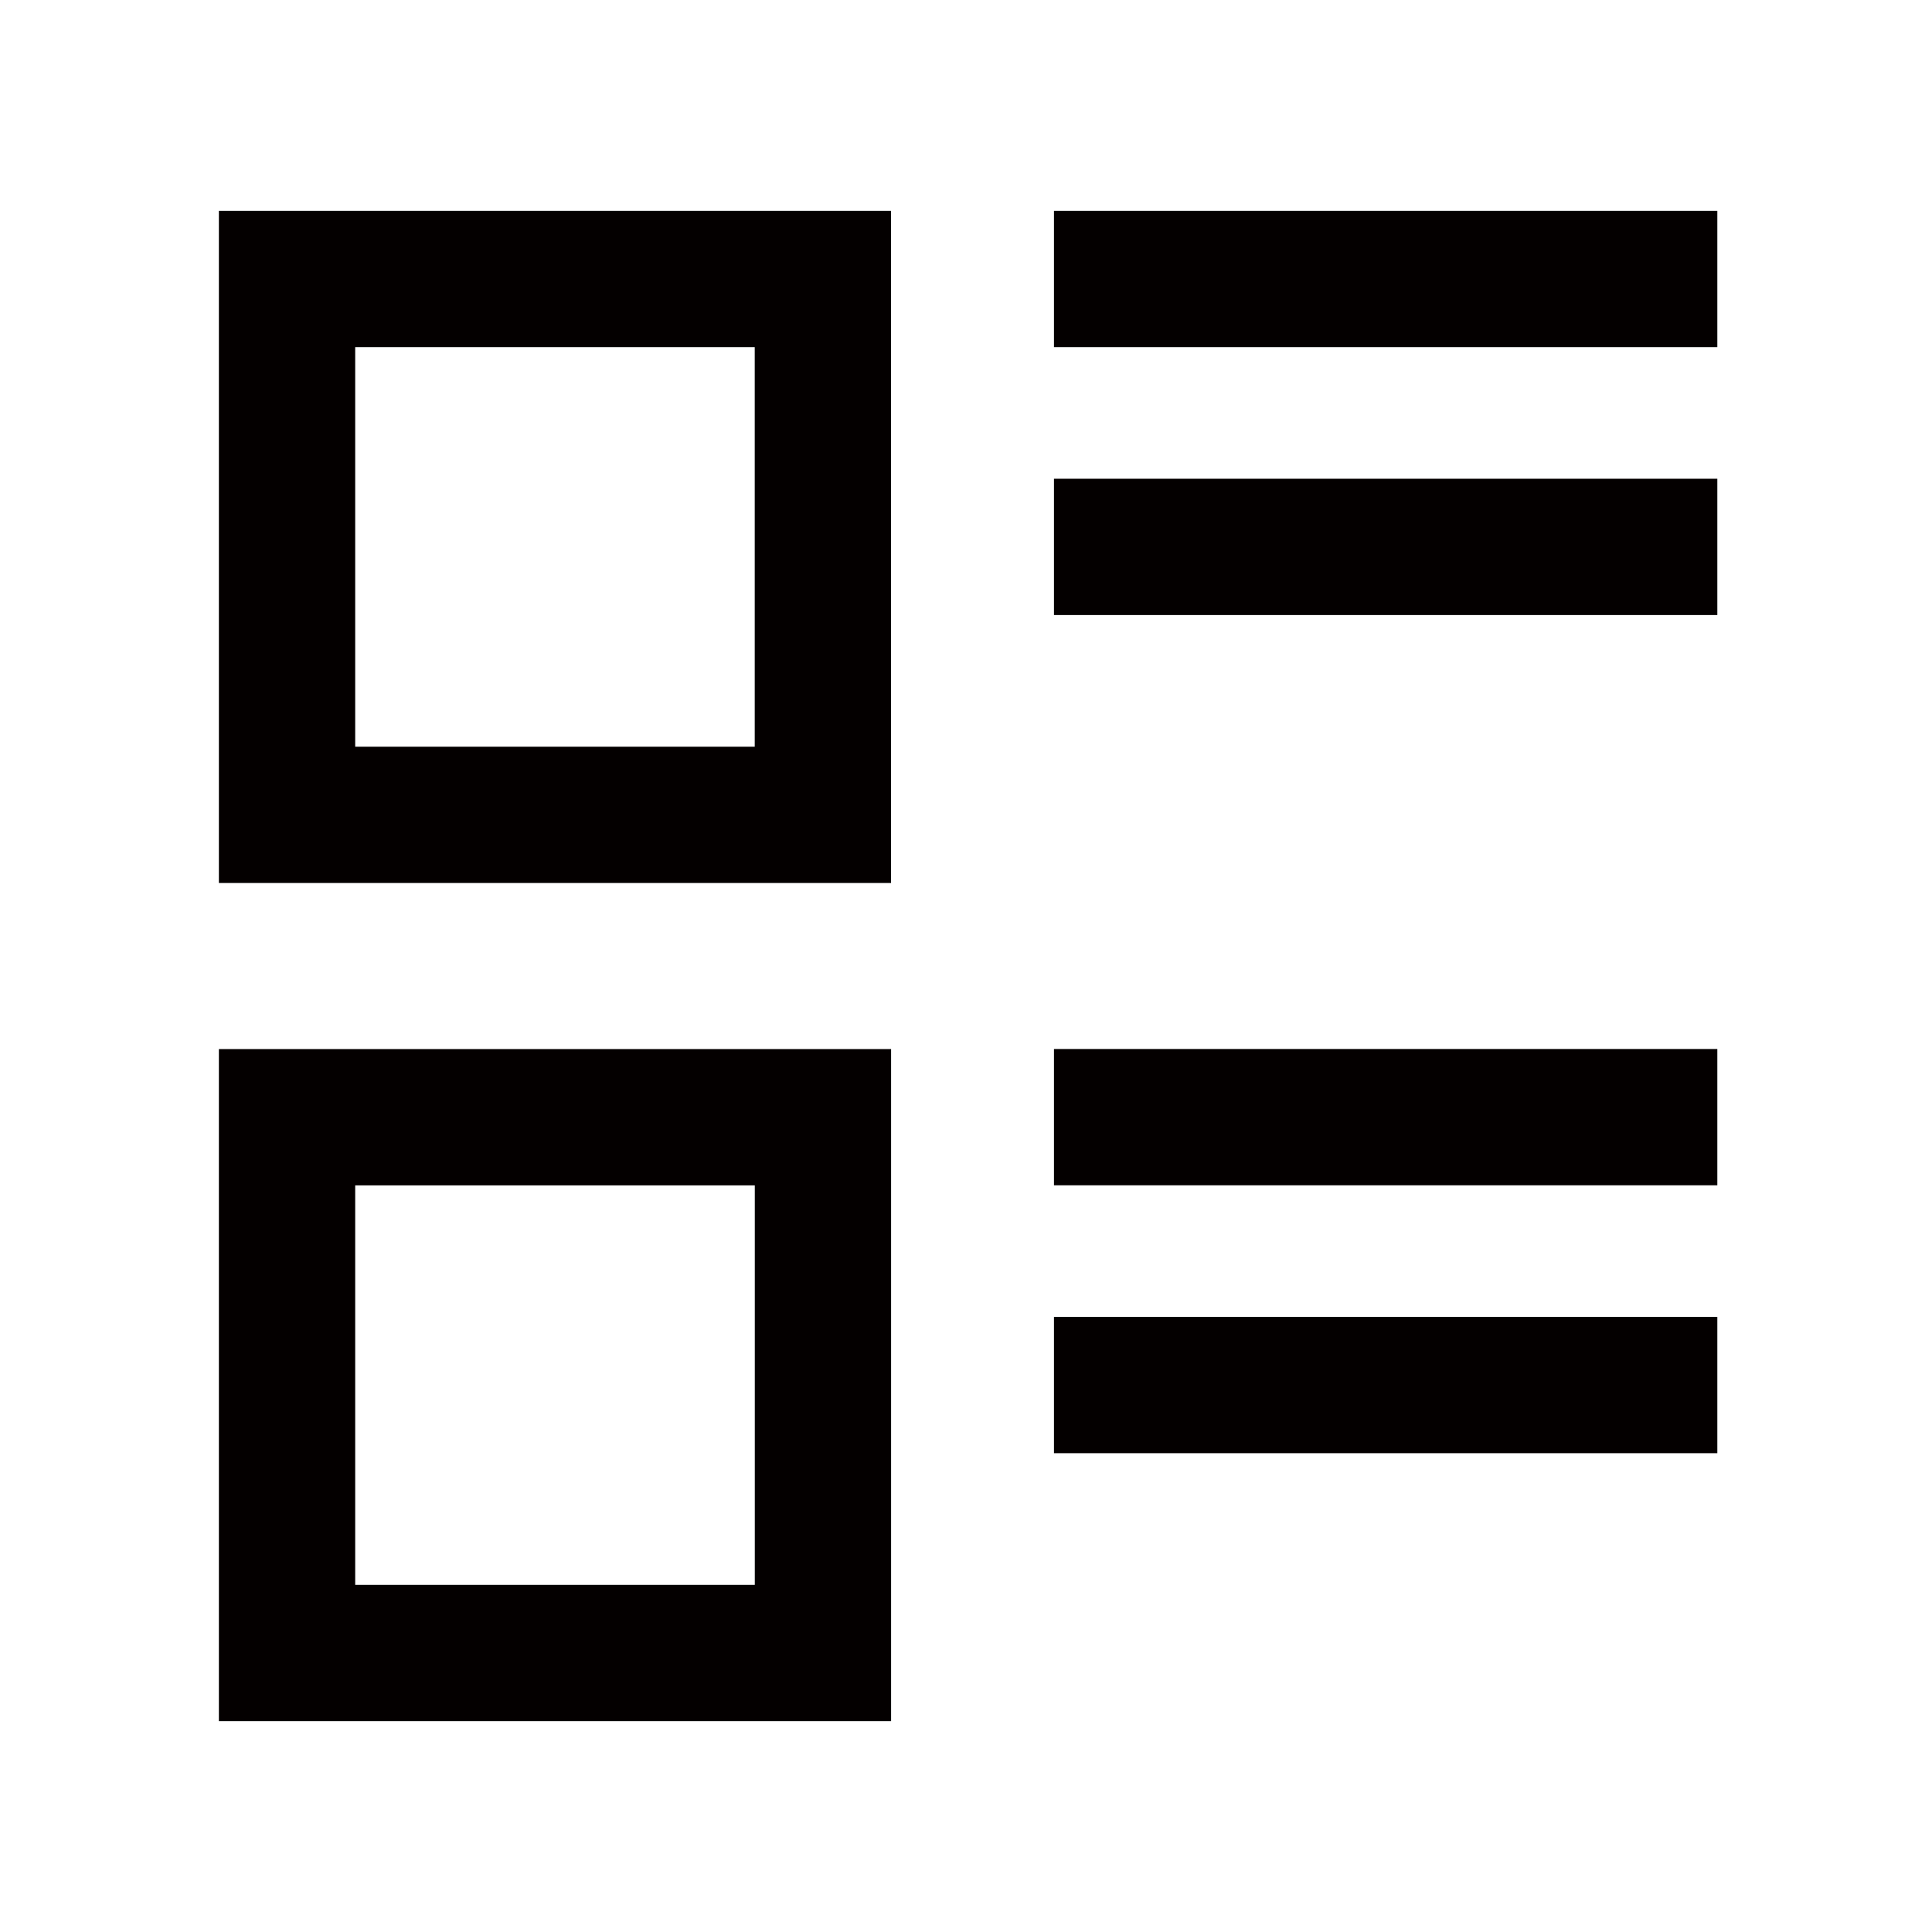
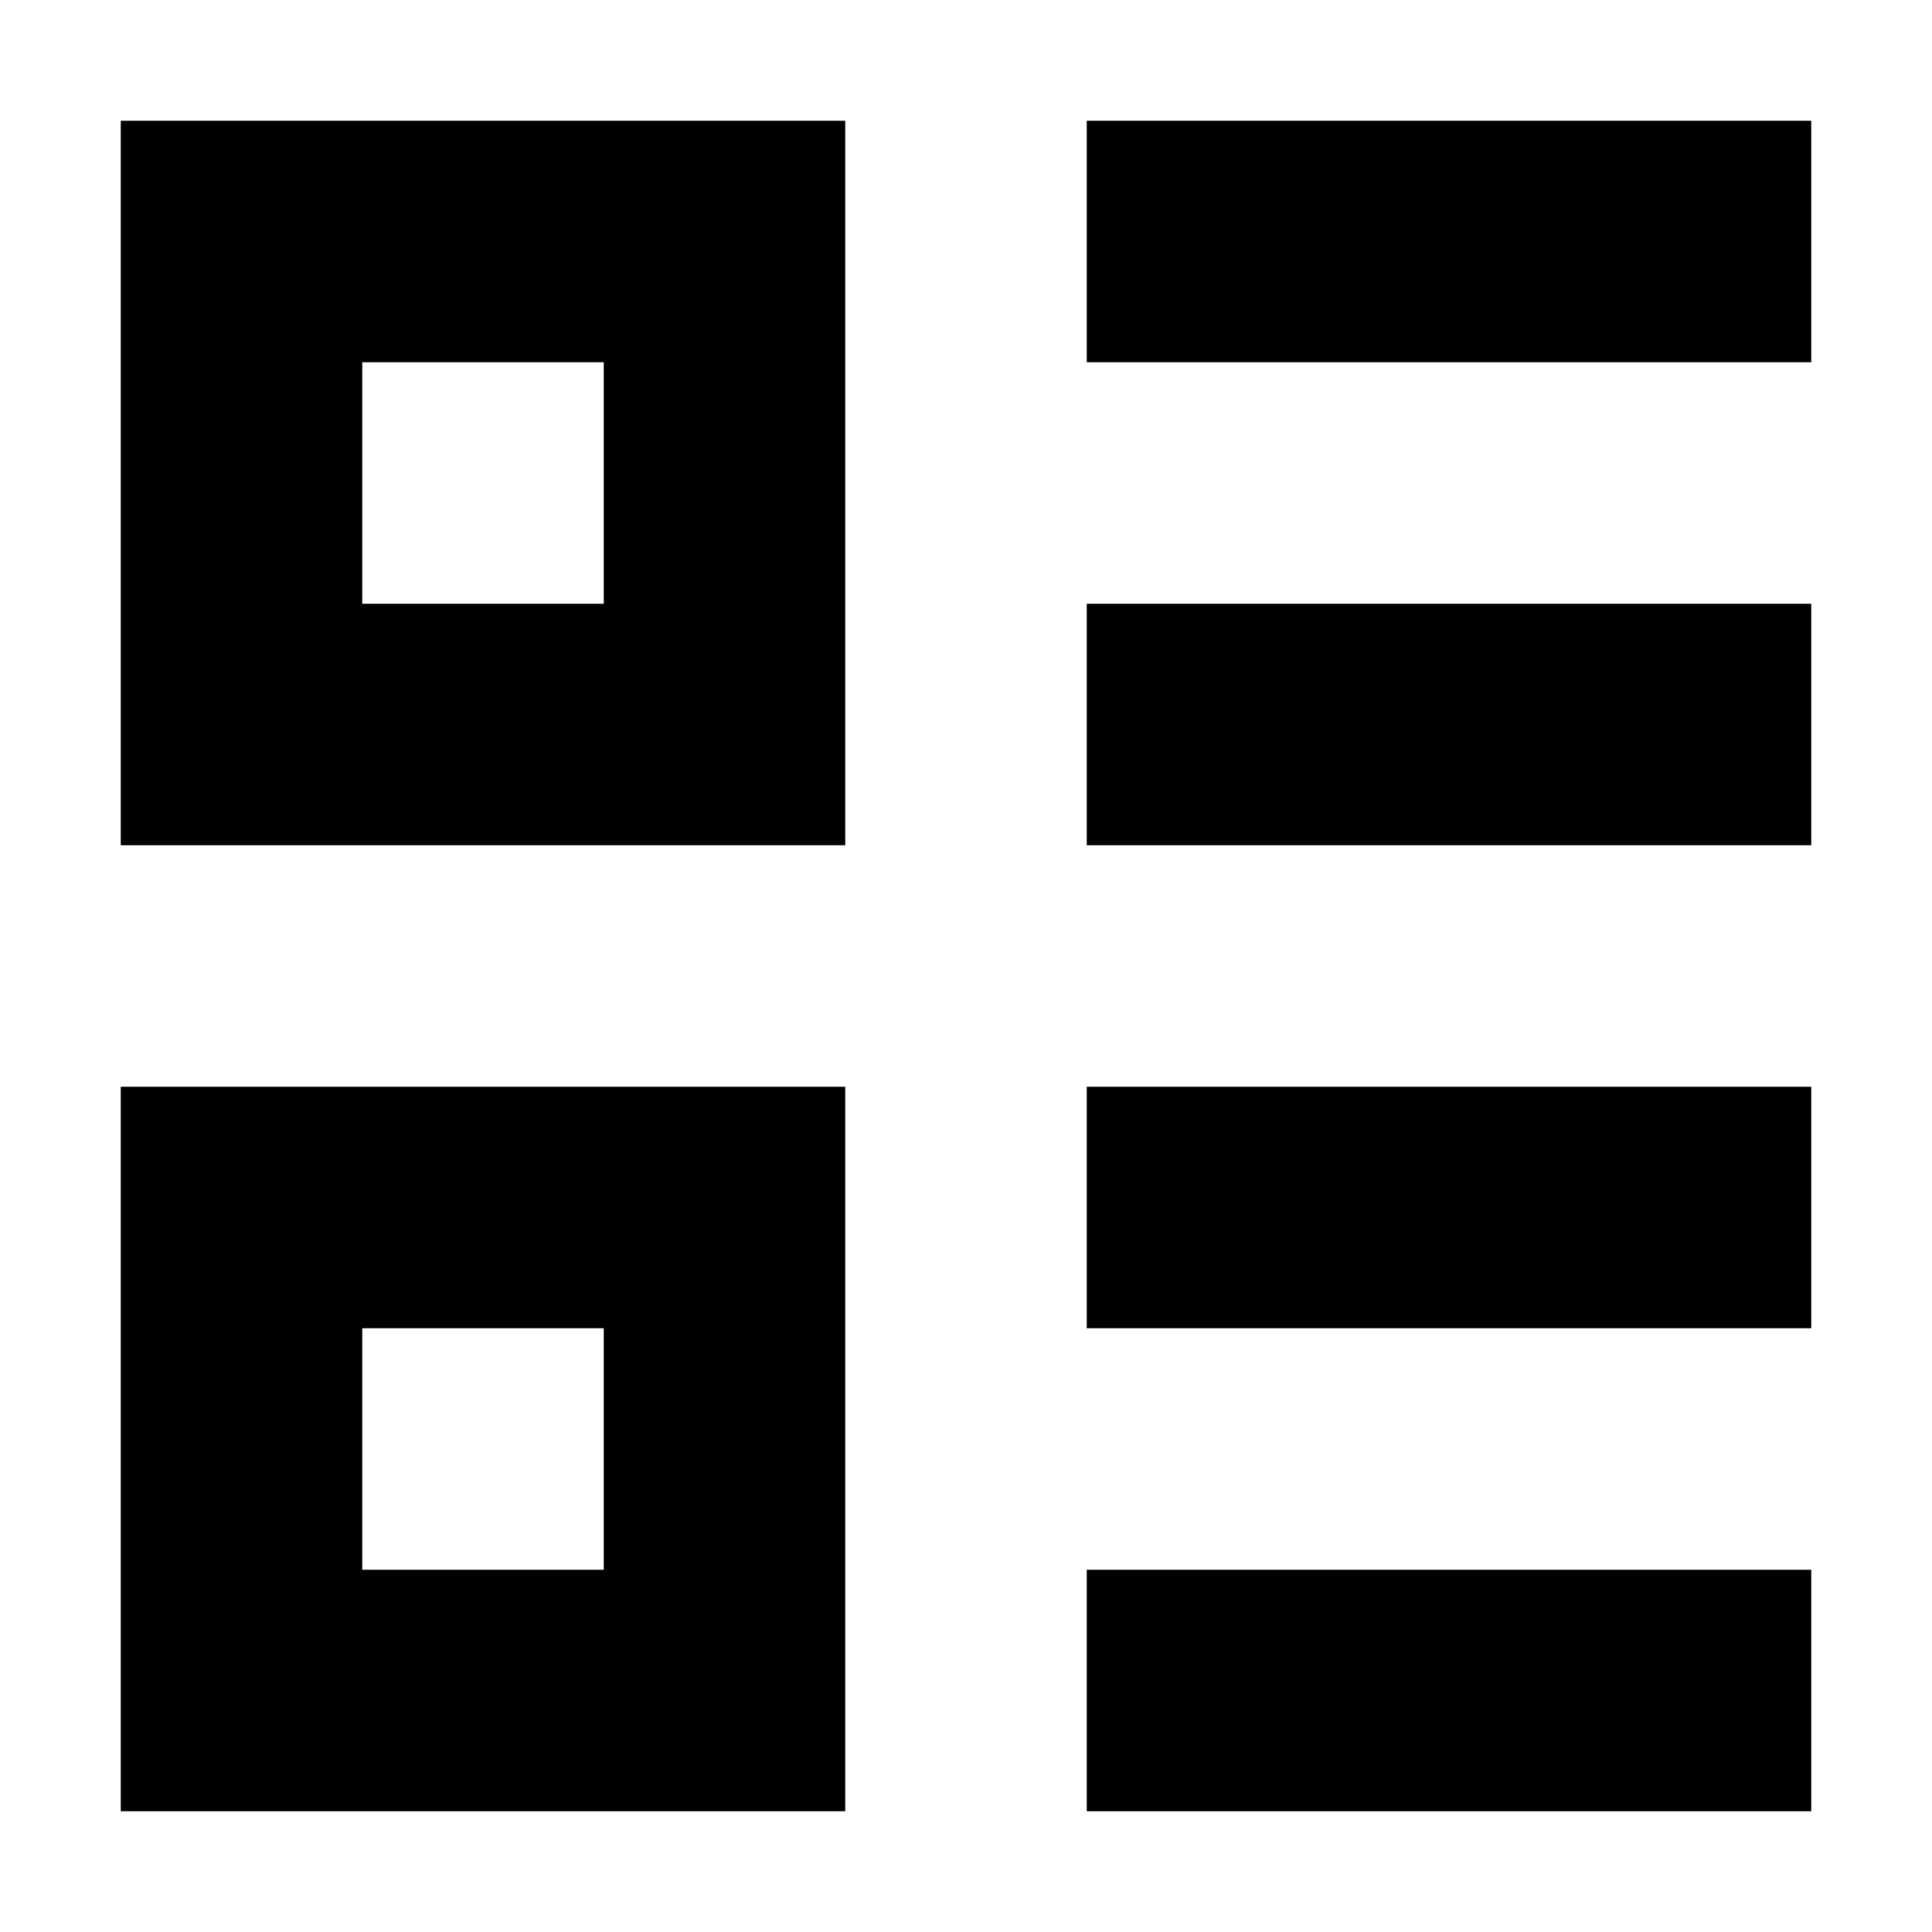
- <svg xmlns="http://www.w3.org/2000/svg" version="1.1" id="圖層_1" x="0px" y="0px" width="28.35px" height="28.35px" viewBox="0 0 28.35 28.35" enable-background="new 0 0 28.35 28.35" xml:space="preserve">
-   <g>
-     <g>
-       <rect x="4.212" y="4.094" fill-rule="evenodd" clip-rule="evenodd" fill="none" stroke="#040000" stroke-width="2" stroke-miterlimit="10" width="7.863" height="7.863" />
-     </g>
-     <g>
-       <rect x="4.212" y="16.394" fill-rule="evenodd" clip-rule="evenodd" fill="none" stroke="#040000" stroke-width="2" stroke-miterlimit="10" width="7.864" height="7.862" />
-     </g>
-   </g>
-   <g>
-     <line fill="none" stroke="#040000" stroke-width="2" stroke-miterlimit="10" x1="15.466" y1="4.094" x2="25.2" y2="4.094" />
-     <line fill="none" stroke="#040000" stroke-width="2" stroke-miterlimit="10" x1="15.466" y1="8.025" x2="25.2" y2="8.025" />
-   </g>
-   <g>
-     <line fill="none" stroke="#040000" stroke-width="2" stroke-miterlimit="10" x1="15.466" y1="16.393" x2="25.2" y2="16.393" />
-     <line fill="none" stroke="#040000" stroke-width="2" stroke-miterlimit="10" x1="15.466" y1="20.324" x2="25.2" y2="20.324" />
-   </g>
+ <svg xmlns="http://www.w3.org/2000/svg" viewBox="0 0 16 16" width="16" height="16">
+   <style>
+ 		tspan { white-space:pre }
+ 		.shp0 { fill: #000000 } 
+ 	</style>
+   <path id="Shape 1" class="shp0" d="M1 1L6 1L6 3L1 3L1 1ZM1 5L6 5L6 7L1 7L1 5ZM1 2L3 2L3 6L1 6L1 2ZM5 1L7 1L7 7L5 7L5 1Z" />
+   <path id="Shape 1 copy 2" class="shp0" d="M1 9L6 9L6 11L1 11L1 9ZM1 13L6 13L6 15L1 15L1 13ZM1 10L3 10L3 14L1 14L1 10ZM5 9L7 9L7 15L5 15L5 9Z" />
+   <path id="Shape 2" class="shp0" d="M9 1L15 1L15 3L9 3L9 1Z" />
+   <path id="Shape 3" class="shp0" d="M9 5L15 5L15 7L9 7L9 5Z" />
+   <path id="Shape 4" class="shp0" d="M9 9L15 9L15 11L9 11L9 9Z" />
+   <path id="Shape 5" class="shp0" d="M9 13L15 13L15 15L9 15L9 13Z" />
</svg>
